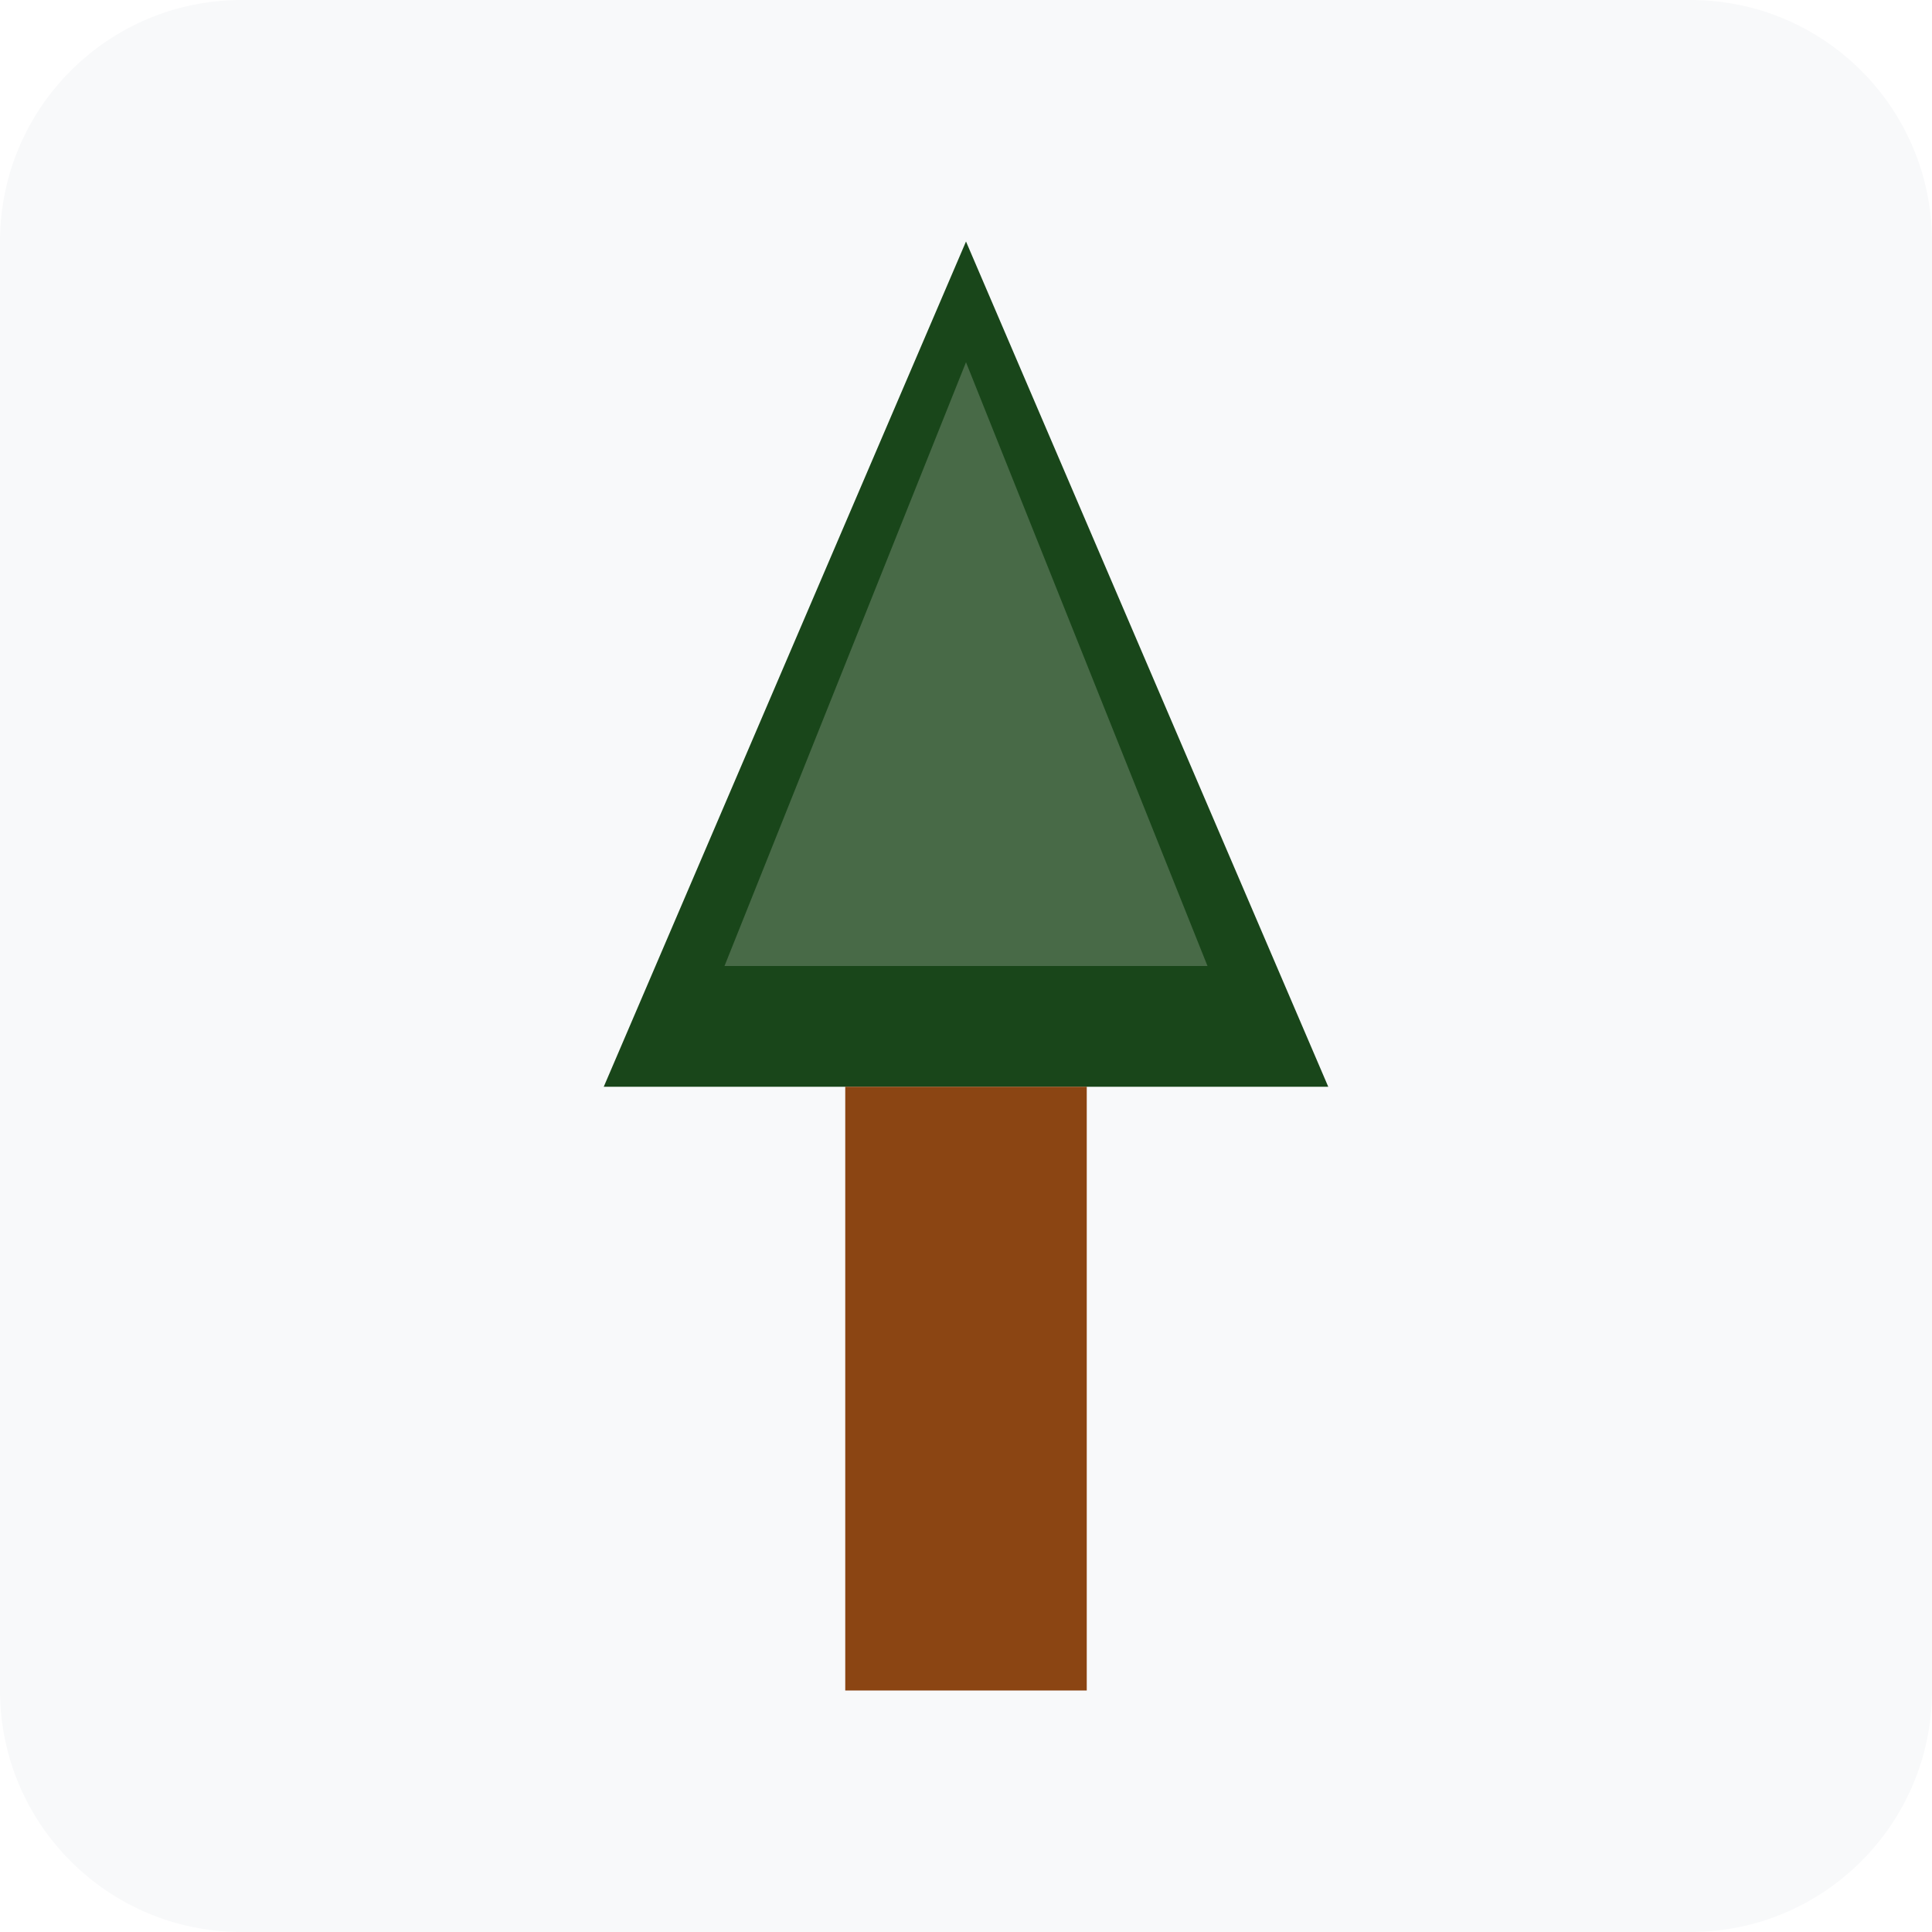
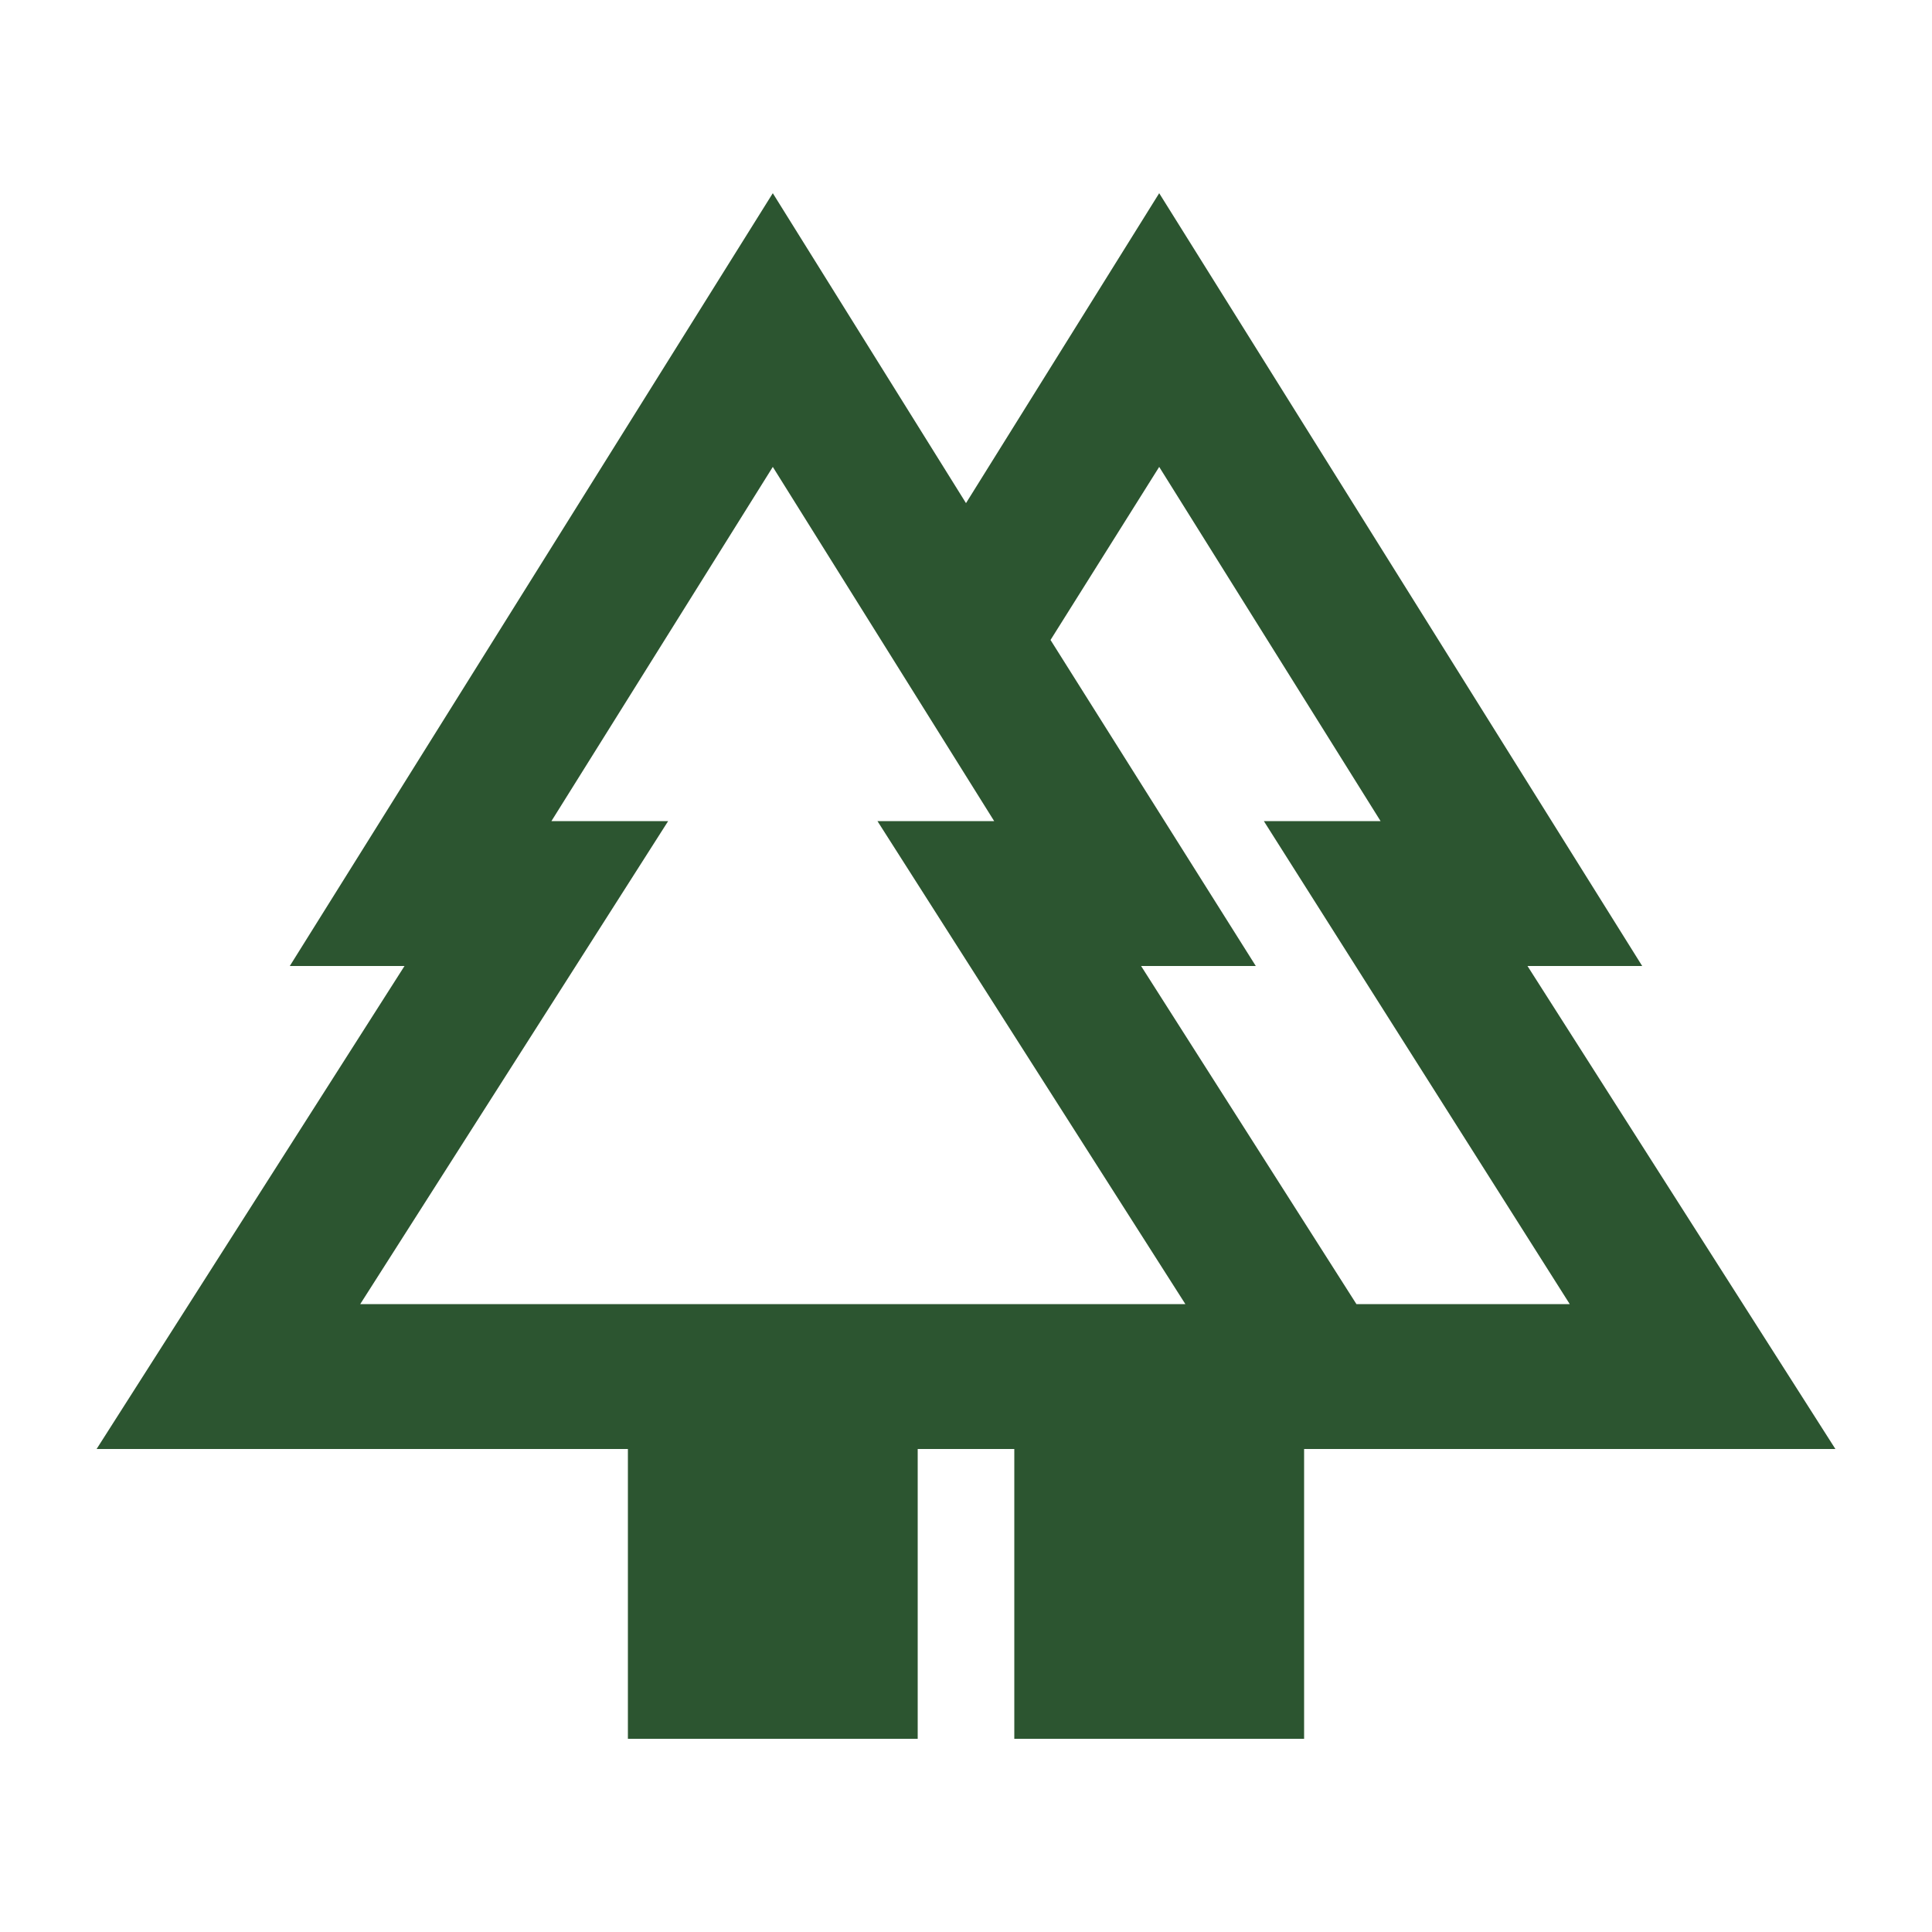
- <svg xmlns="http://www.w3.org/2000/svg" width="16" height="16" viewBox="0 0 16 16">
+ <svg xmlns="http://www.w3.org/2000/svg" width="16" height="16" viewBox="0 -960 960 960">
  <rect width="16" height="16" rx="2" fill="#f8f9fa" />
-   <polygon points="8,2 5,9 11,9" fill="#19461A" />
-   <polygon points="8,3 6,8 10,8" fill="#486A47" />
-   <rect x="7" y="9" width="2" height="5" fill="#8B4513" />
+   <path d="M312-96v-144H48l153-240h-57l240-384 96 154 96-154 240 384h-57l153 240H648v144H504v-144h-48v144H312Zm362-216h106L628-552h58L576-728l-54 86 102 162h-57l107 168Zm-495 0h410L436-552h58L384-728 274-552h58L179-312Z" fill="#2c5530" />
</svg>
